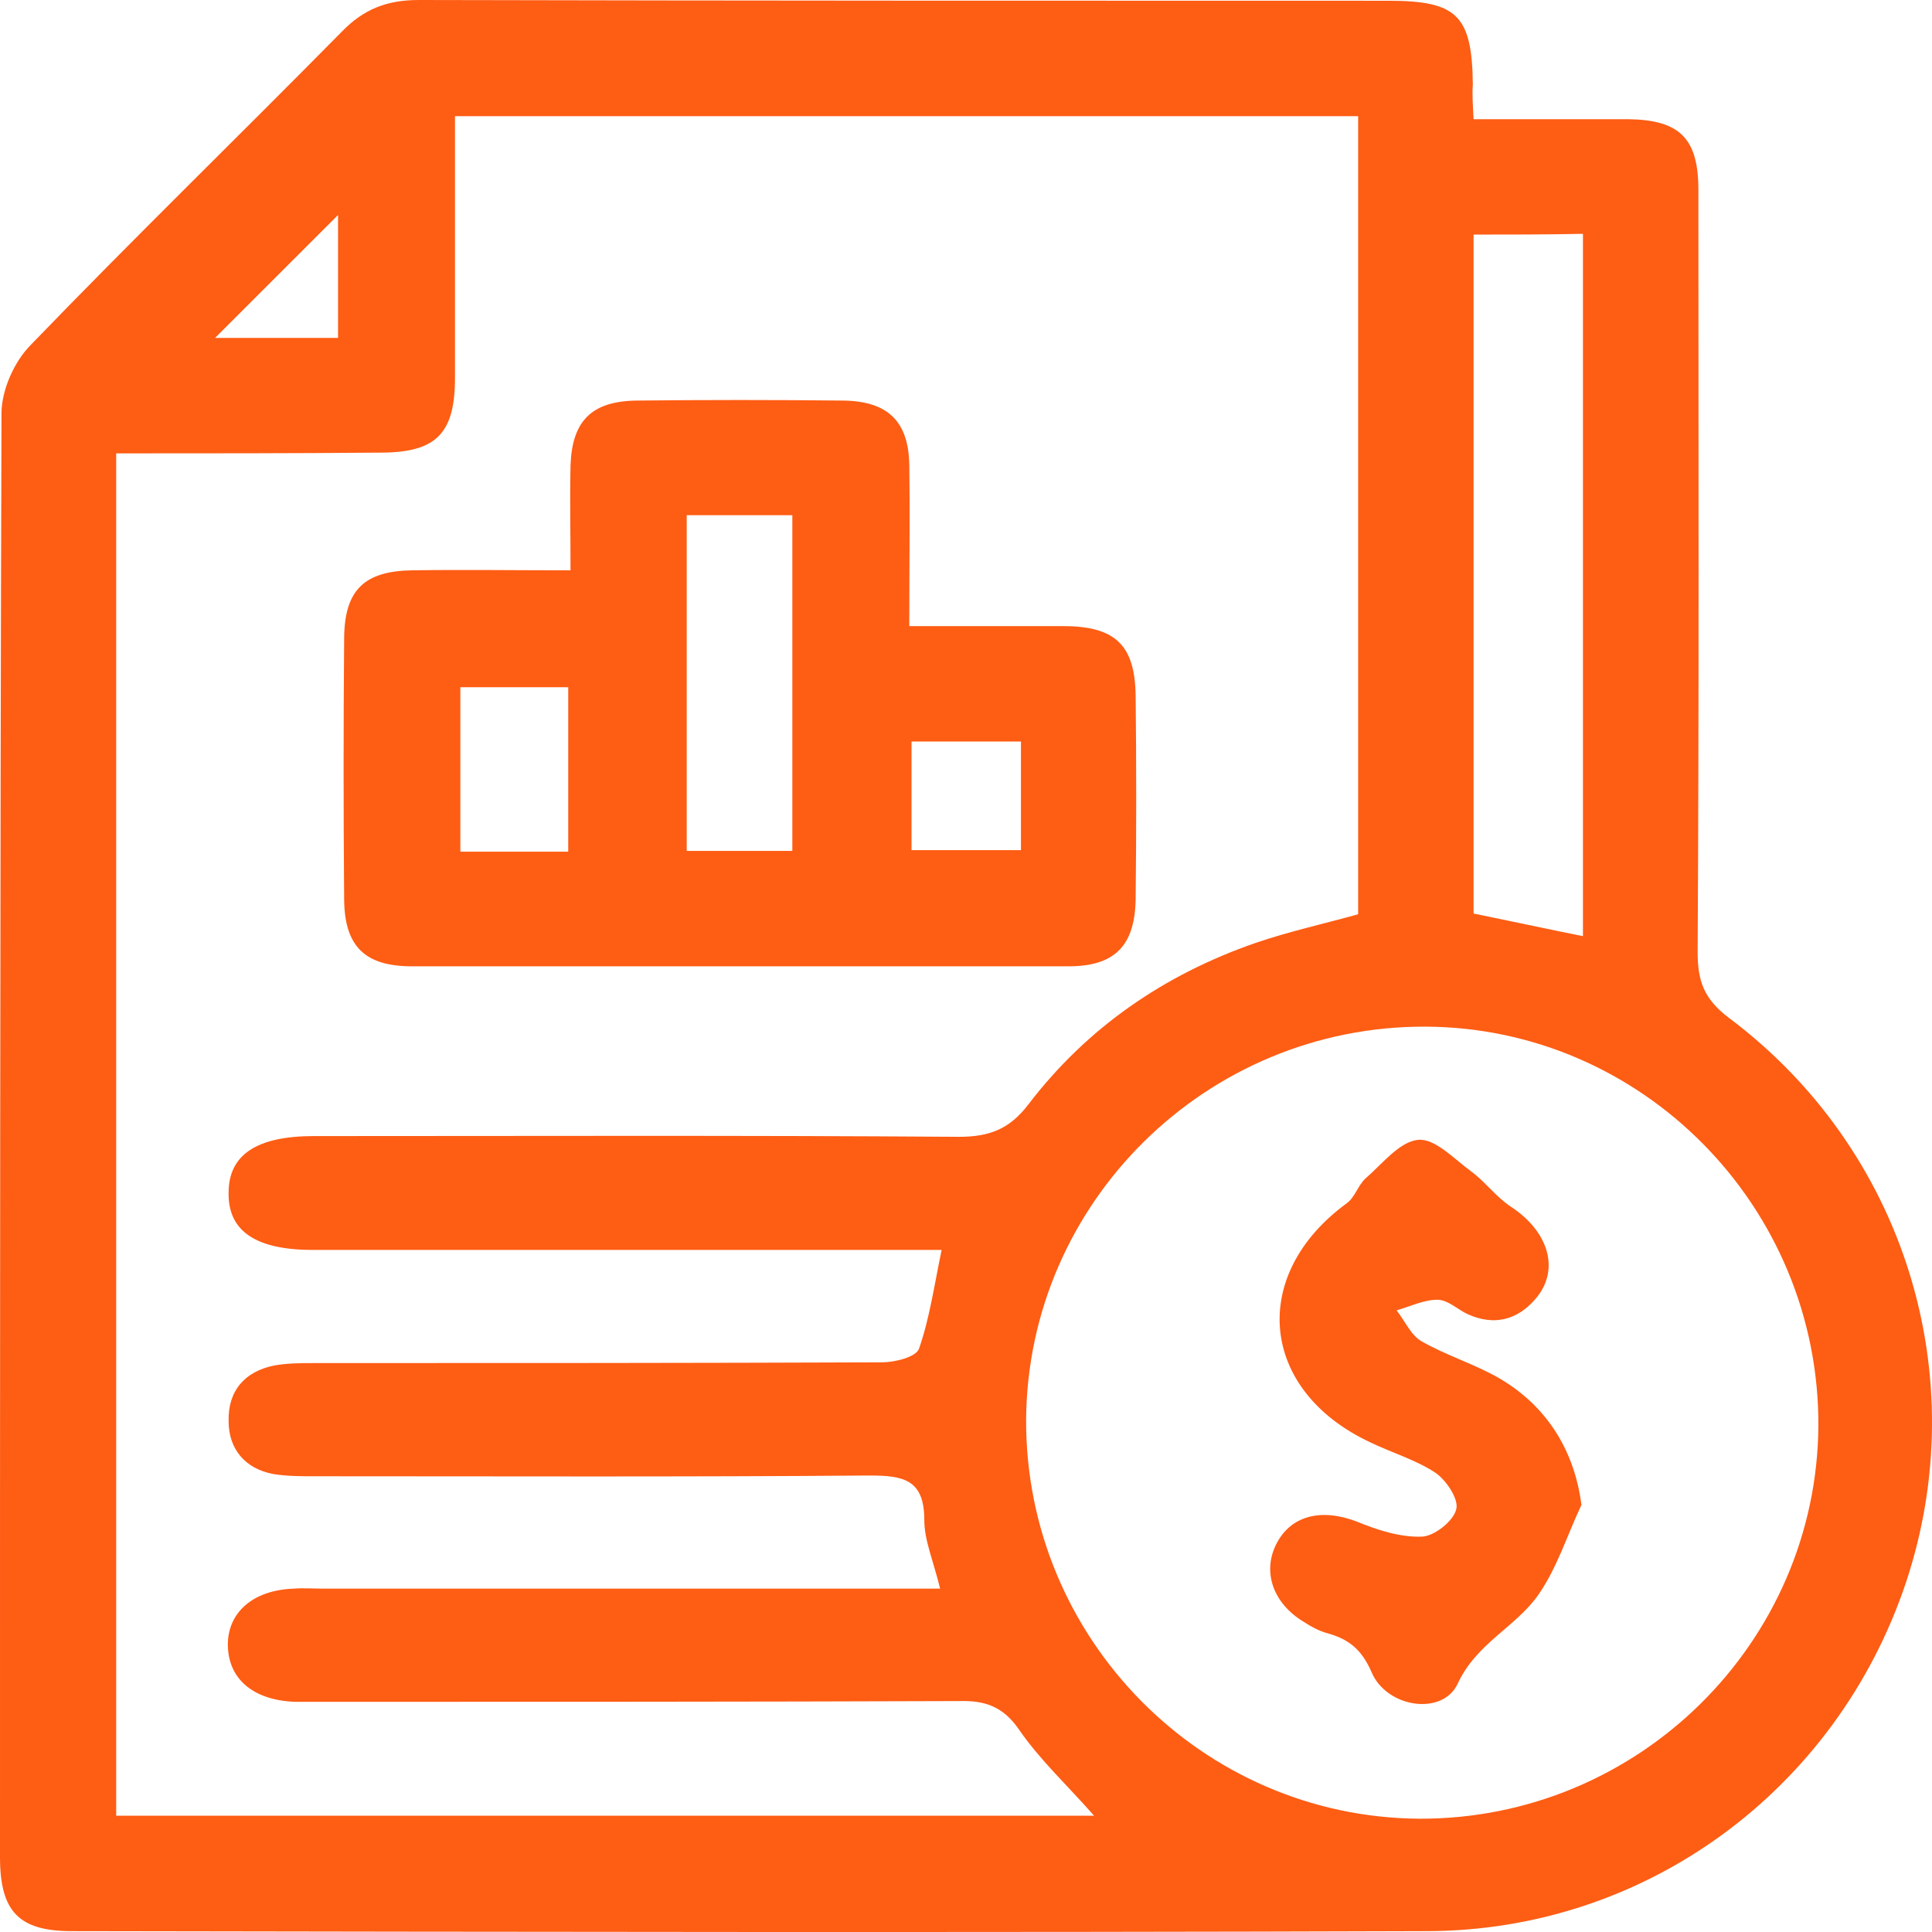
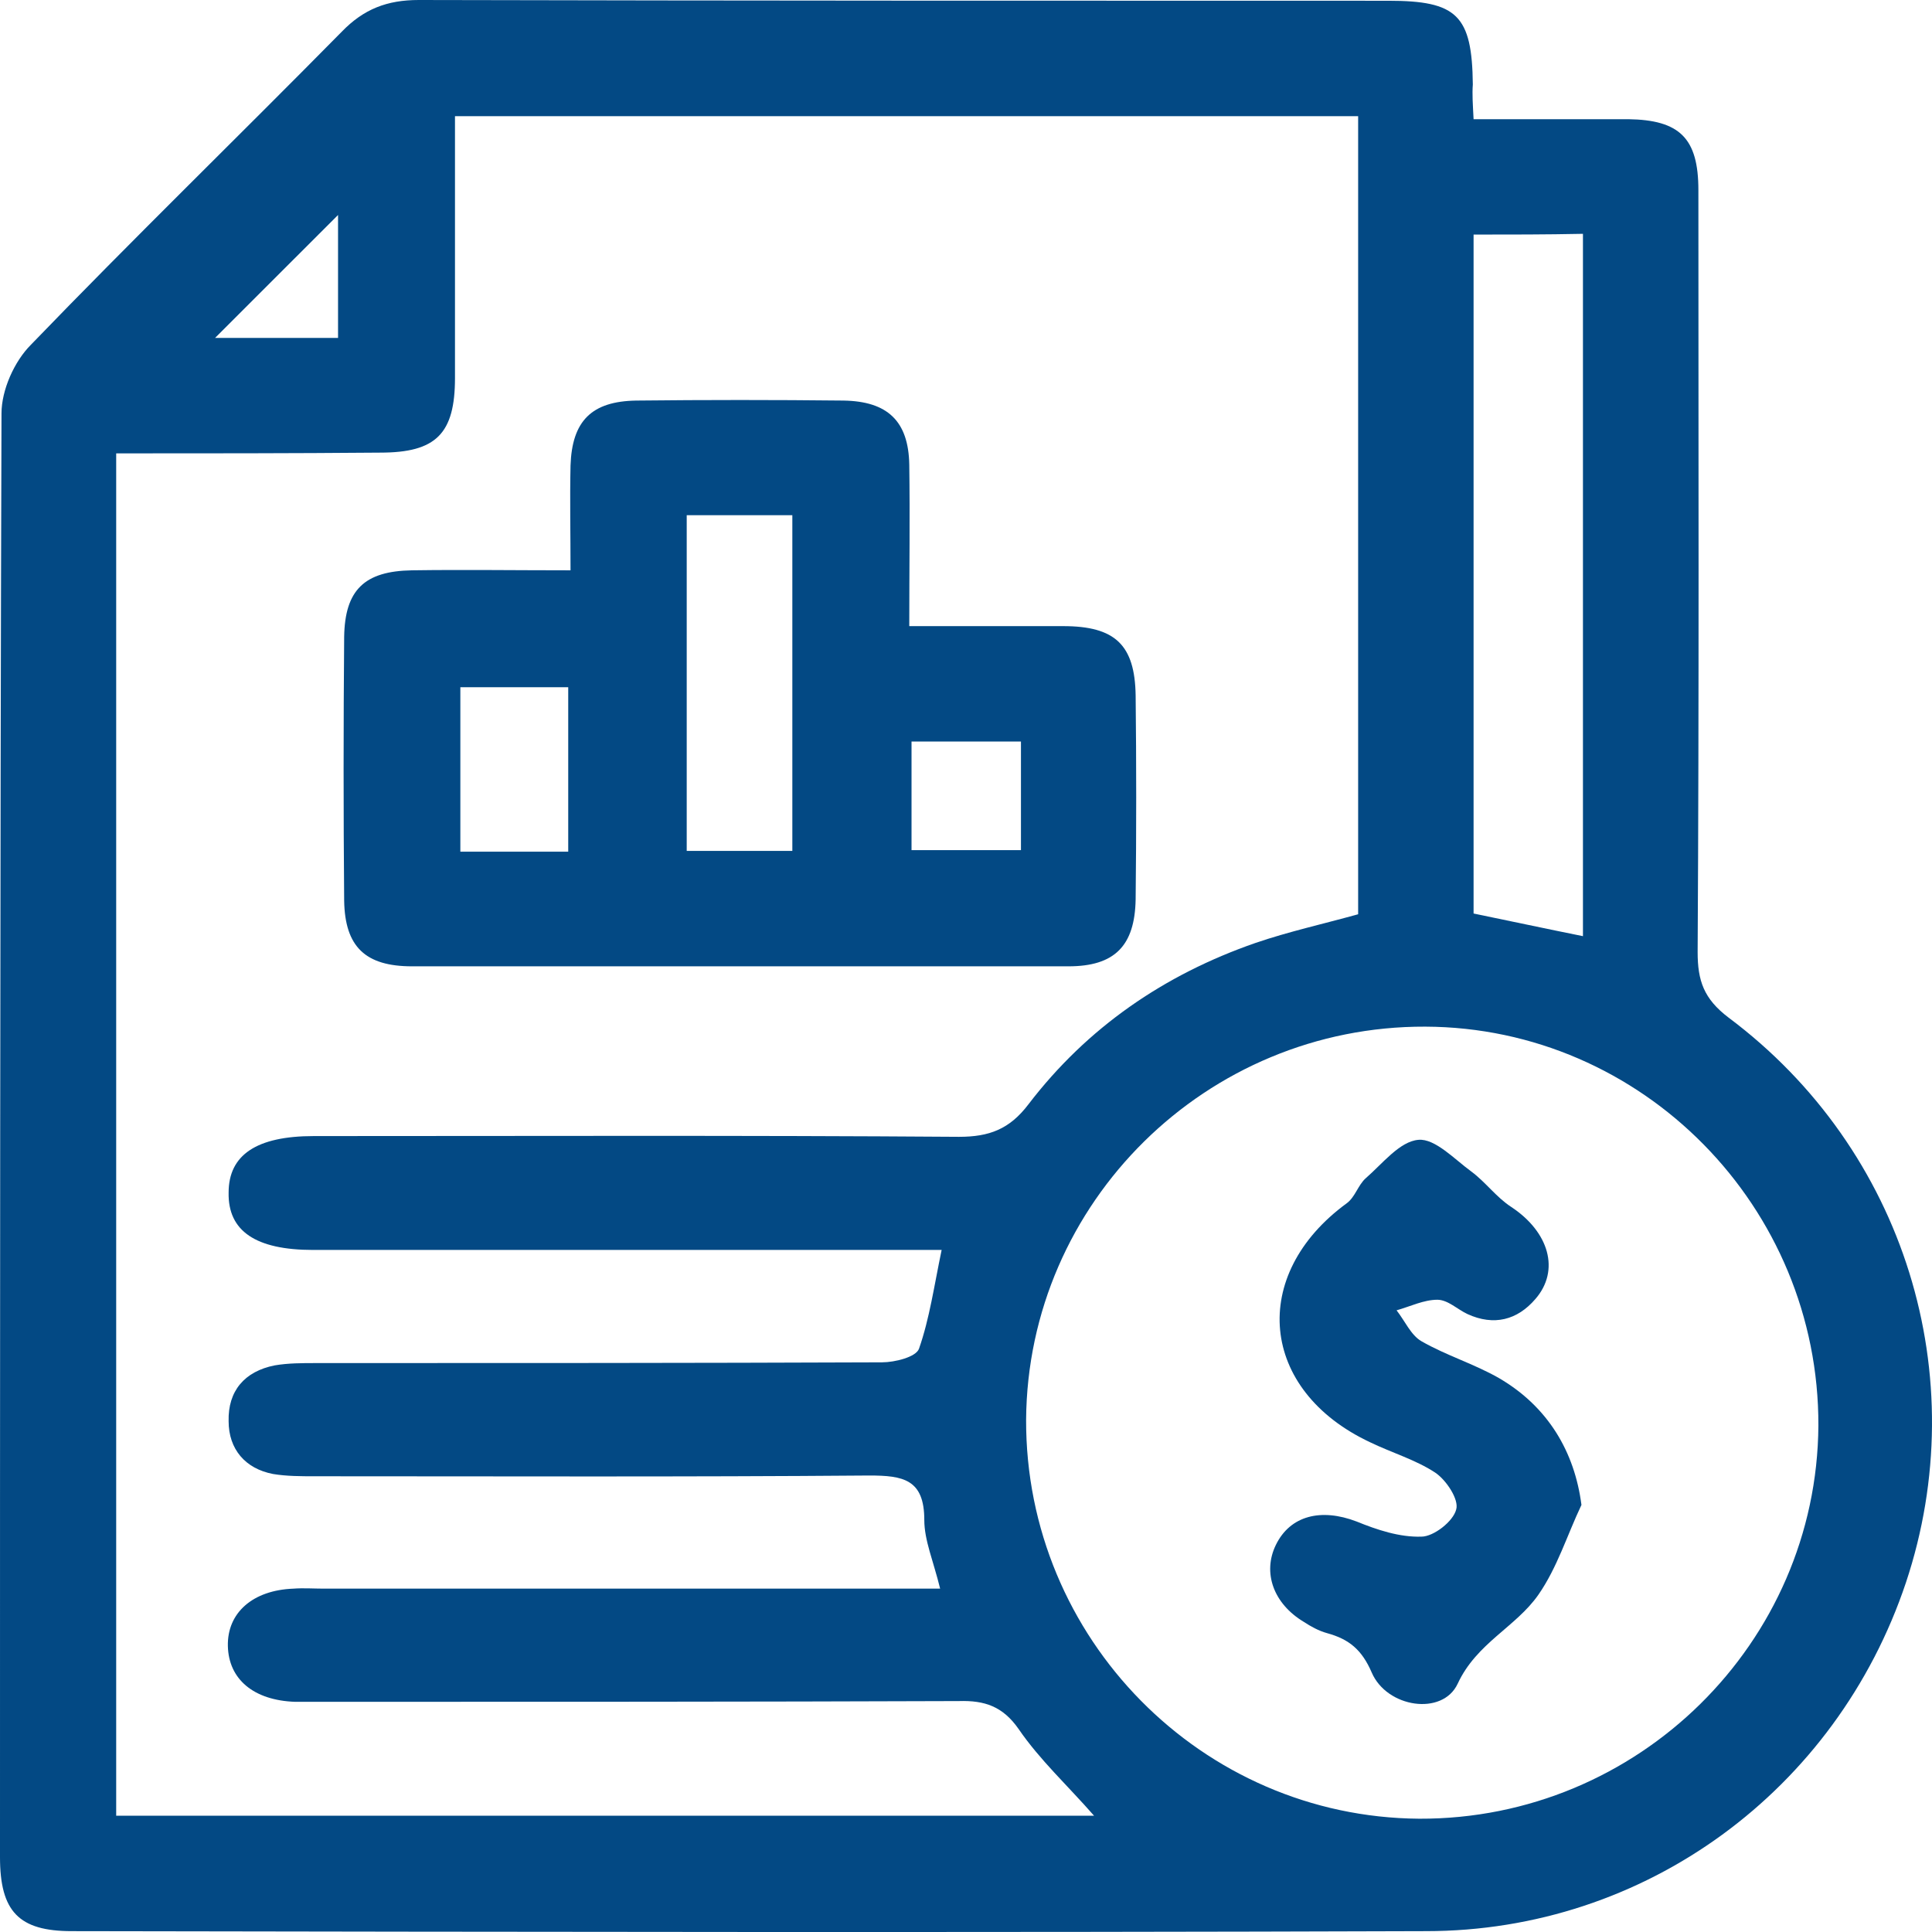
<svg xmlns="http://www.w3.org/2000/svg" width="36" height="36" viewBox="0 0 36 36" fill="none">
-   <path d="M27.458 2.221C28.47 2.221 29.398 2.221 30.34 2.221C31.296 2.235 31.647 2.572 31.647 3.542C31.647 8.279 31.661 13.002 31.633 17.739C31.633 18.273 31.746 18.61 32.21 18.962C35.499 21.422 36.793 25.652 35.514 29.49C34.22 33.355 30.663 35.984 26.572 35.984C18.165 36.012 9.743 35.998 1.336 35.984C0.351 35.984 0 35.618 0 34.606C0 25.652 0 16.671 0.028 7.703C0.028 7.267 0.267 6.733 0.576 6.424C2.474 4.456 4.443 2.544 6.369 0.59C6.777 0.169 7.212 0 7.803 0C13.82 0.014 19.852 0.014 25.869 0.014C27.148 0.014 27.43 0.281 27.444 1.574C27.43 1.757 27.444 1.94 27.458 2.221ZM2.165 8.448C2.165 16.966 2.165 25.413 2.165 33.833C8.267 33.833 14.312 33.833 20.386 33.833C19.894 33.271 19.374 32.793 18.98 32.217C18.685 31.795 18.347 31.683 17.869 31.697C13.961 31.711 10.052 31.711 6.13 31.711C5.919 31.711 5.708 31.711 5.497 31.711C4.724 31.683 4.26 31.289 4.246 30.671C4.232 30.052 4.71 29.63 5.469 29.602C5.652 29.588 5.849 29.602 6.031 29.602C9.574 29.602 13.103 29.602 16.646 29.602C16.913 29.602 17.18 29.602 17.518 29.602C17.391 29.082 17.223 28.703 17.223 28.323C17.223 27.564 16.829 27.494 16.196 27.494C12.752 27.522 9.307 27.508 5.863 27.508C5.61 27.508 5.343 27.508 5.089 27.466C4.569 27.367 4.26 27.002 4.26 26.482C4.246 25.92 4.555 25.554 5.118 25.442C5.371 25.399 5.624 25.399 5.891 25.399C9.406 25.399 12.92 25.399 16.435 25.385C16.674 25.385 17.068 25.287 17.124 25.132C17.321 24.57 17.405 23.966 17.546 23.291C17.223 23.291 16.941 23.291 16.66 23.291C13.047 23.291 9.448 23.291 5.835 23.291C4.766 23.291 4.246 22.94 4.26 22.223C4.26 21.52 4.78 21.169 5.849 21.169C9.856 21.169 13.862 21.154 17.869 21.183C18.432 21.183 18.811 21.042 19.163 20.578C20.259 19.145 21.693 18.161 23.395 17.57C24.013 17.359 24.646 17.219 25.307 17.036C25.307 12.088 25.307 7.141 25.307 2.165C19.683 2.165 14.101 2.165 8.478 2.165C8.478 3.823 8.478 5.44 8.478 7.042C8.478 8.082 8.126 8.434 7.086 8.434C5.441 8.448 3.824 8.448 2.165 8.448ZM26.558 19.13C22.481 19.116 19.149 22.405 19.12 26.454C19.107 30.53 22.396 33.861 26.445 33.889C30.523 33.904 33.855 30.614 33.883 26.566C33.897 22.49 30.607 19.145 26.558 19.13ZM27.458 4.371C27.458 8.645 27.458 12.819 27.458 17.022C28.147 17.163 28.793 17.303 29.496 17.444C29.496 13.072 29.496 8.729 29.496 4.357C28.793 4.371 28.161 4.371 27.458 4.371ZM6.299 4.006C5.567 4.737 4.738 5.566 4.007 6.297C4.625 6.297 5.441 6.297 6.299 6.297C6.299 5.44 6.299 4.639 6.299 4.006Z" fill="#FE5D14" />
-   <path d="M10.631 10.627C10.631 9.924 10.617 9.305 10.631 8.673C10.659 7.843 11.024 7.478 11.854 7.464C13.147 7.45 14.427 7.45 15.72 7.464C16.535 7.478 16.929 7.843 16.943 8.659C16.957 9.643 16.943 10.613 16.943 11.667C17.956 11.667 18.883 11.667 19.811 11.667C20.781 11.667 21.147 12.018 21.161 12.96C21.175 14.225 21.175 15.49 21.161 16.755C21.147 17.627 20.767 18.006 19.91 18.006C15.833 18.006 11.755 18.006 7.678 18.006C6.807 18.006 6.427 17.641 6.413 16.783C6.399 15.139 6.399 13.508 6.413 11.864C6.427 10.992 6.792 10.641 7.678 10.627C8.634 10.613 9.59 10.627 10.631 10.627ZM12.796 9.6C12.796 11.723 12.796 13.789 12.796 15.855C13.499 15.855 14.131 15.855 14.764 15.855C14.764 13.747 14.764 11.681 14.764 9.6C14.089 9.6 13.471 9.6 12.796 9.6ZM10.588 15.87C10.588 14.815 10.588 13.817 10.588 12.805C9.886 12.805 9.225 12.805 8.578 12.805C8.578 13.86 8.578 14.857 8.578 15.87C9.253 15.87 9.886 15.87 10.588 15.87ZM19.024 13.817C18.307 13.817 17.674 13.817 16.985 13.817C16.985 14.506 16.985 15.181 16.985 15.841C17.688 15.841 18.349 15.841 19.024 15.841C19.024 15.153 19.024 14.52 19.024 13.817Z" fill="#FE5D14" />
-   <path d="M29.468 28.042C29.201 28.604 29.018 29.209 28.666 29.715C28.245 30.319 27.514 30.614 27.162 31.373C26.881 31.978 25.841 31.823 25.559 31.163C25.377 30.741 25.138 30.544 24.73 30.432C24.575 30.39 24.421 30.305 24.294 30.221C23.732 29.884 23.521 29.307 23.774 28.787C24.041 28.239 24.617 28.098 25.278 28.351C25.658 28.506 26.08 28.647 26.487 28.633C26.712 28.633 27.078 28.351 27.134 28.127C27.19 27.944 26.951 27.578 26.74 27.438C26.375 27.199 25.939 27.072 25.531 26.875C23.465 25.906 23.268 23.755 25.096 22.42C25.25 22.307 25.306 22.082 25.447 21.956C25.756 21.689 26.08 21.267 26.431 21.239C26.74 21.211 27.106 21.604 27.415 21.829C27.682 22.026 27.879 22.307 28.16 22.49C28.863 22.954 29.074 23.671 28.61 24.205C28.273 24.598 27.837 24.711 27.345 24.486C27.162 24.402 26.979 24.219 26.783 24.219C26.529 24.219 26.276 24.345 26.023 24.416C26.178 24.613 26.291 24.88 26.487 24.992C26.951 25.259 27.471 25.414 27.935 25.681C28.849 26.215 29.341 27.058 29.468 28.042Z" fill="#FE5D14" />
+   <path d="M27.458 2.221C28.47 2.221 29.398 2.221 30.34 2.221C31.296 2.235 31.647 2.572 31.647 3.542C31.647 8.279 31.661 13.002 31.633 17.739C31.633 18.273 31.746 18.61 32.21 18.962C35.499 21.422 36.793 25.652 35.514 29.49C34.22 33.355 30.663 35.984 26.572 35.984C18.165 36.012 9.743 35.998 1.336 35.984C0.351 35.984 0 35.618 0 34.606C0 25.652 0 16.671 0.028 7.703C0.028 7.267 0.267 6.733 0.576 6.424C2.474 4.456 4.443 2.544 6.369 0.59C6.777 0.169 7.212 0 7.803 0C13.82 0.014 19.852 0.014 25.869 0.014C27.148 0.014 27.43 0.281 27.444 1.574C27.43 1.757 27.444 1.94 27.458 2.221ZM2.165 8.448C2.165 16.966 2.165 25.413 2.165 33.833C8.267 33.833 14.312 33.833 20.386 33.833C19.894 33.271 19.374 32.793 18.98 32.217C18.685 31.795 18.347 31.683 17.869 31.697C13.961 31.711 10.052 31.711 6.13 31.711C5.919 31.711 5.708 31.711 5.497 31.711C4.724 31.683 4.26 31.289 4.246 30.671C4.232 30.052 4.71 29.63 5.469 29.602C5.652 29.588 5.849 29.602 6.031 29.602C9.574 29.602 13.103 29.602 16.646 29.602C16.913 29.602 17.18 29.602 17.518 29.602C17.391 29.082 17.223 28.703 17.223 28.323C17.223 27.564 16.829 27.494 16.196 27.494C12.752 27.522 9.307 27.508 5.863 27.508C5.61 27.508 5.343 27.508 5.089 27.466C4.569 27.367 4.26 27.002 4.26 26.482C4.246 25.92 4.555 25.554 5.118 25.442C5.371 25.399 5.624 25.399 5.891 25.399C9.406 25.399 12.92 25.399 16.435 25.385C16.674 25.385 17.068 25.287 17.124 25.132C17.321 24.57 17.405 23.966 17.546 23.291C17.223 23.291 16.941 23.291 16.66 23.291C13.047 23.291 9.448 23.291 5.835 23.291C4.766 23.291 4.246 22.94 4.26 22.223C4.26 21.52 4.78 21.169 5.849 21.169C9.856 21.169 13.862 21.154 17.869 21.183C18.432 21.183 18.811 21.042 19.163 20.578C20.259 19.145 21.693 18.161 23.395 17.57C24.013 17.359 24.646 17.219 25.307 17.036C25.307 12.088 25.307 7.141 25.307 2.165C19.683 2.165 14.101 2.165 8.478 2.165C8.478 3.823 8.478 5.44 8.478 7.042C8.478 8.082 8.126 8.434 7.086 8.434C5.441 8.448 3.824 8.448 2.165 8.448ZM26.558 19.13C22.481 19.116 19.149 22.405 19.12 26.454C19.107 30.53 22.396 33.861 26.445 33.889C30.523 33.904 33.855 30.614 33.883 26.566C33.897 22.49 30.607 19.145 26.558 19.13ZM27.458 4.371C27.458 8.645 27.458 12.819 27.458 17.022C28.147 17.163 28.793 17.303 29.496 17.444C29.496 13.072 29.496 8.729 29.496 4.357C28.793 4.371 28.161 4.371 27.458 4.371ZM6.299 4.006C5.567 4.737 4.738 5.566 4.007 6.297C4.625 6.297 5.441 6.297 6.299 6.297C6.299 5.44 6.299 4.639 6.299 4.006Z" fill="#034984" />
+   <path d="M10.631 10.627C10.631 9.924 10.617 9.305 10.631 8.673C10.659 7.843 11.024 7.478 11.854 7.464C13.147 7.45 14.427 7.45 15.72 7.464C16.535 7.478 16.929 7.843 16.943 8.659C16.957 9.643 16.943 10.613 16.943 11.667C17.956 11.667 18.883 11.667 19.811 11.667C20.781 11.667 21.147 12.018 21.161 12.96C21.175 14.225 21.175 15.49 21.161 16.755C21.147 17.627 20.767 18.006 19.91 18.006C15.833 18.006 11.755 18.006 7.678 18.006C6.807 18.006 6.427 17.641 6.413 16.783C6.399 15.139 6.399 13.508 6.413 11.864C6.427 10.992 6.792 10.641 7.678 10.627C8.634 10.613 9.59 10.627 10.631 10.627ZM12.796 9.6C12.796 11.723 12.796 13.789 12.796 15.855C13.499 15.855 14.131 15.855 14.764 15.855C14.764 13.747 14.764 11.681 14.764 9.6C14.089 9.6 13.471 9.6 12.796 9.6ZM10.588 15.87C10.588 14.815 10.588 13.817 10.588 12.805C9.886 12.805 9.225 12.805 8.578 12.805C8.578 13.86 8.578 14.857 8.578 15.87C9.253 15.87 9.886 15.87 10.588 15.87ZM19.024 13.817C18.307 13.817 17.674 13.817 16.985 13.817C16.985 14.506 16.985 15.181 16.985 15.841C17.688 15.841 18.349 15.841 19.024 15.841C19.024 15.153 19.024 14.52 19.024 13.817Z" fill="#034984" />
+   <path d="M29.468 28.042C29.201 28.604 29.018 29.209 28.666 29.715C28.245 30.319 27.514 30.614 27.162 31.373C26.881 31.978 25.841 31.823 25.559 31.163C25.377 30.741 25.138 30.544 24.73 30.432C24.575 30.39 24.421 30.305 24.294 30.221C23.732 29.884 23.521 29.307 23.774 28.787C24.041 28.239 24.617 28.098 25.278 28.351C25.658 28.506 26.08 28.647 26.487 28.633C26.712 28.633 27.078 28.351 27.134 28.127C27.19 27.944 26.951 27.578 26.74 27.438C26.375 27.199 25.939 27.072 25.531 26.875C23.465 25.906 23.268 23.755 25.096 22.42C25.25 22.307 25.306 22.082 25.447 21.956C25.756 21.689 26.08 21.267 26.431 21.239C26.74 21.211 27.106 21.604 27.415 21.829C27.682 22.026 27.879 22.307 28.16 22.49C28.863 22.954 29.074 23.671 28.61 24.205C28.273 24.598 27.837 24.711 27.345 24.486C27.162 24.402 26.979 24.219 26.783 24.219C26.529 24.219 26.276 24.345 26.023 24.416C26.178 24.613 26.291 24.88 26.487 24.992C26.951 25.259 27.471 25.414 27.935 25.681C28.849 26.215 29.341 27.058 29.468 28.042Z" fill="#034984" />
</svg>
